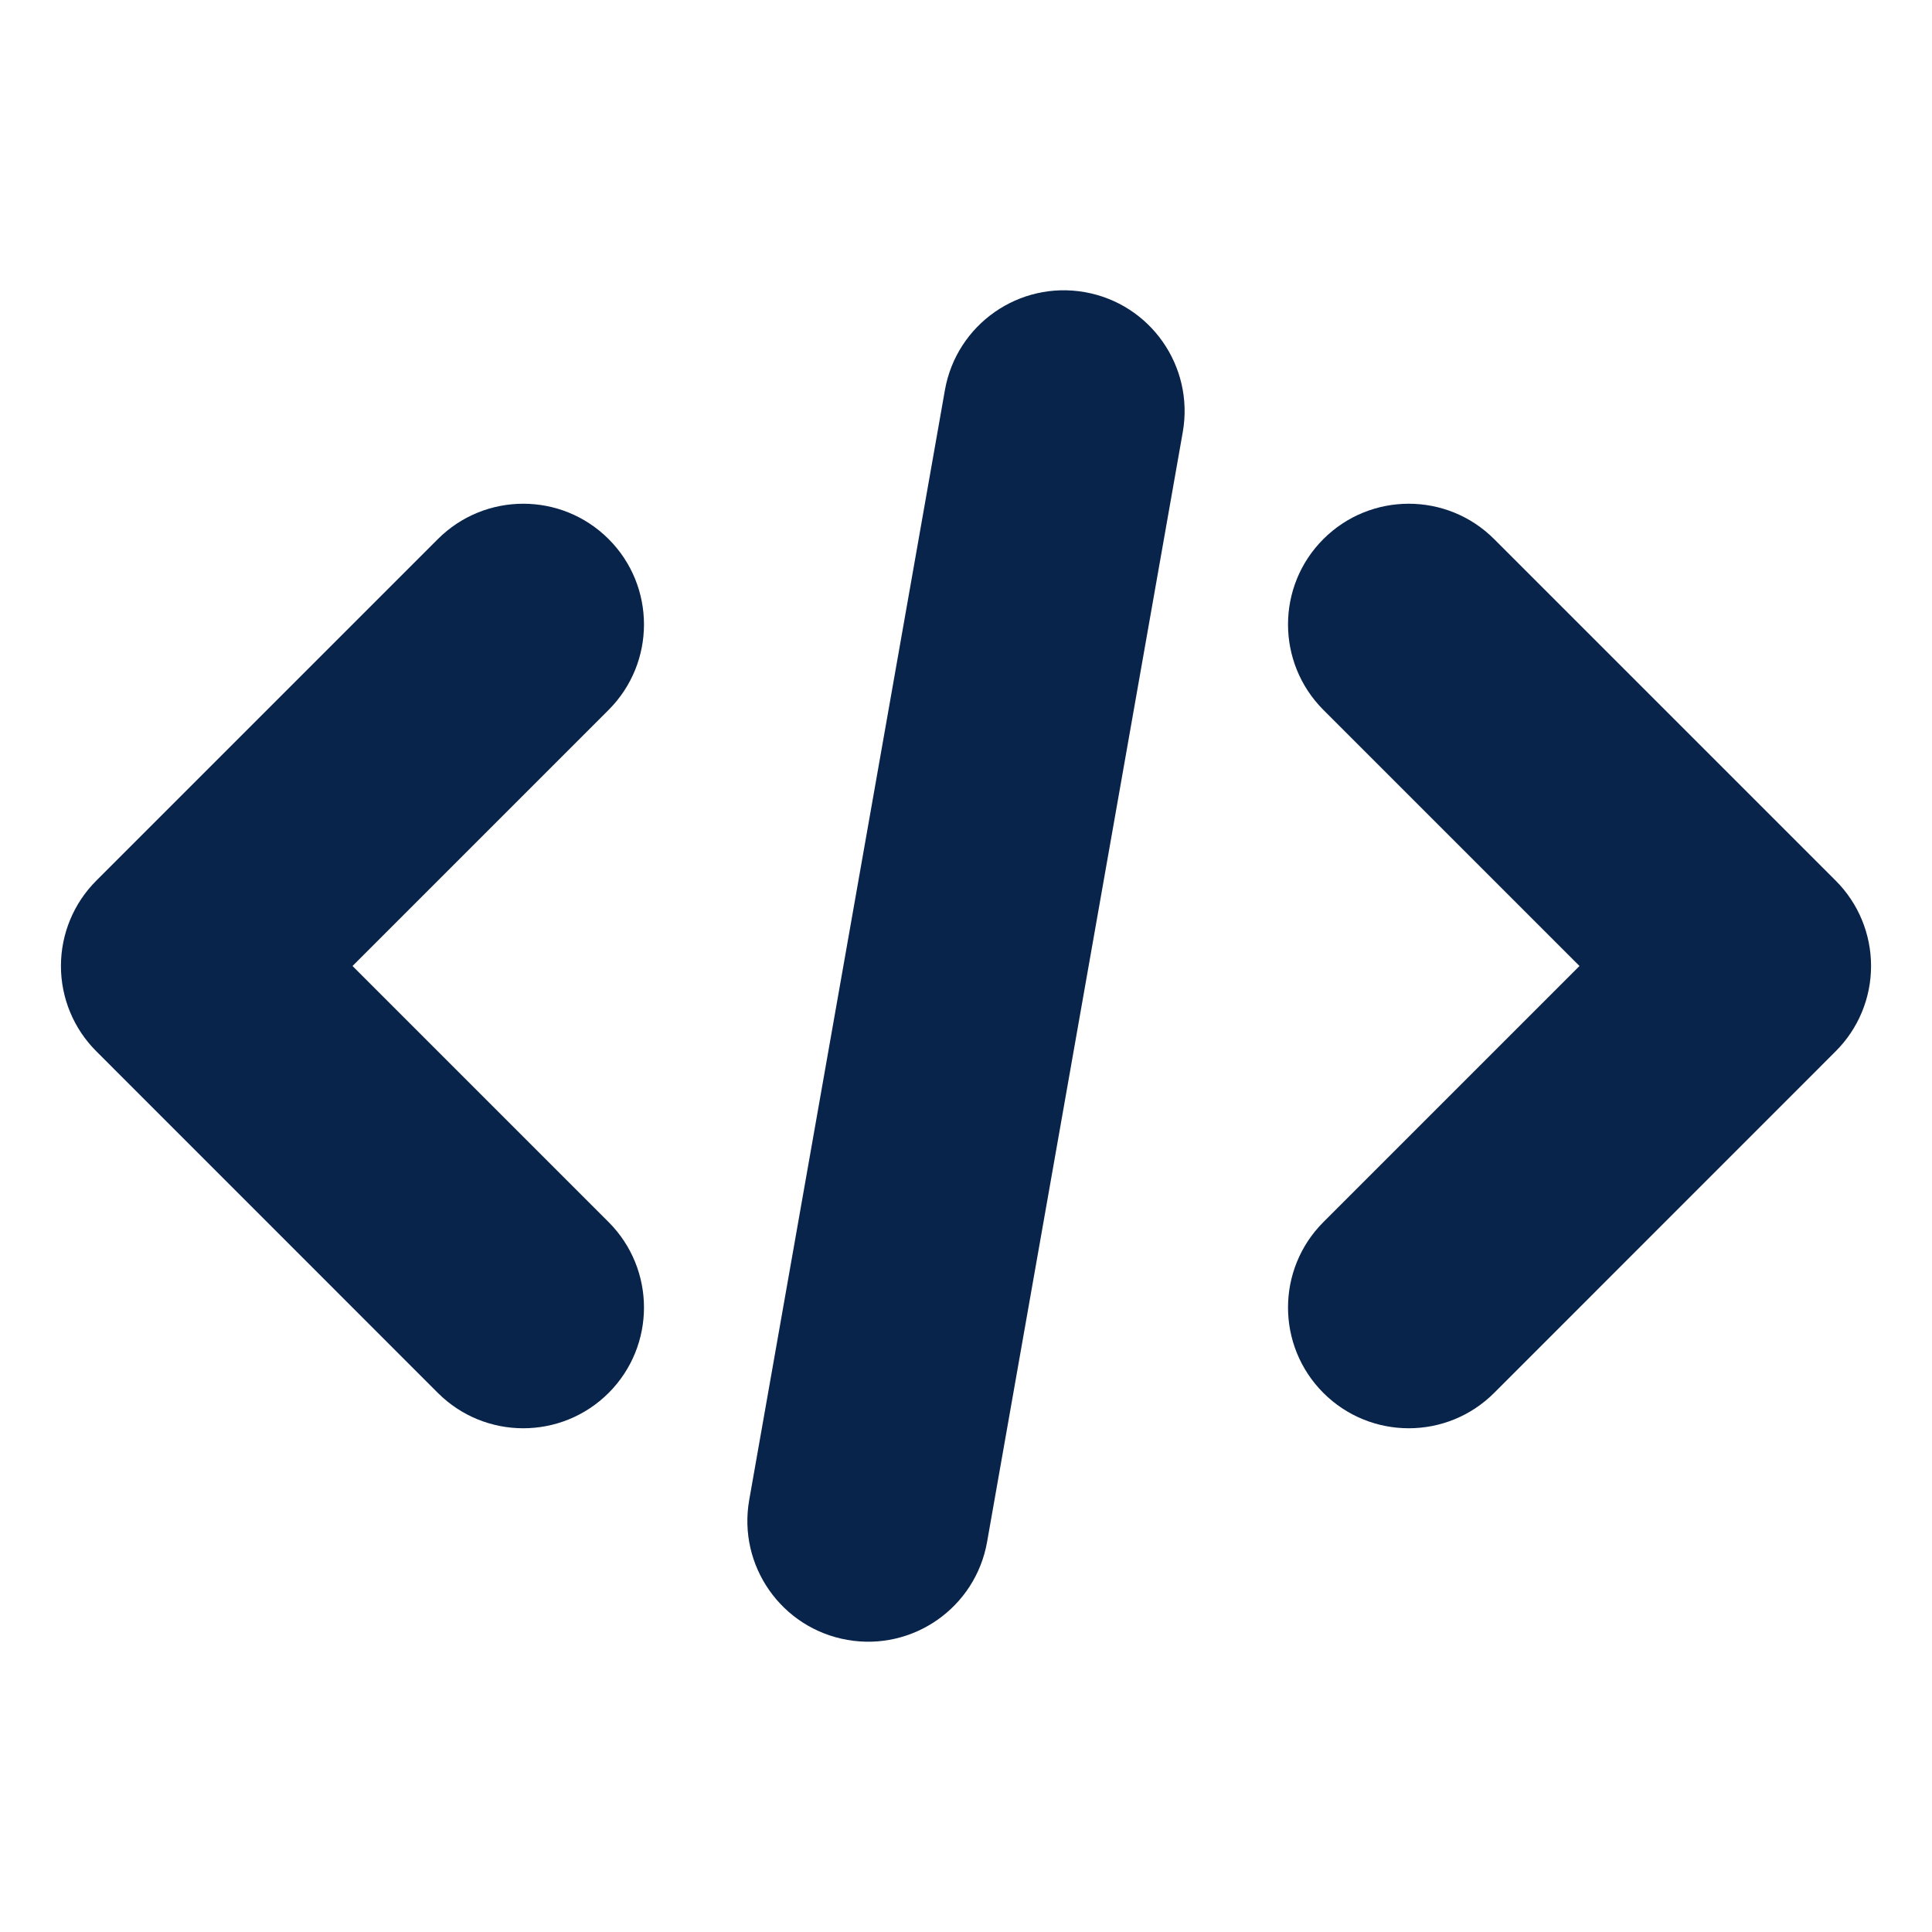
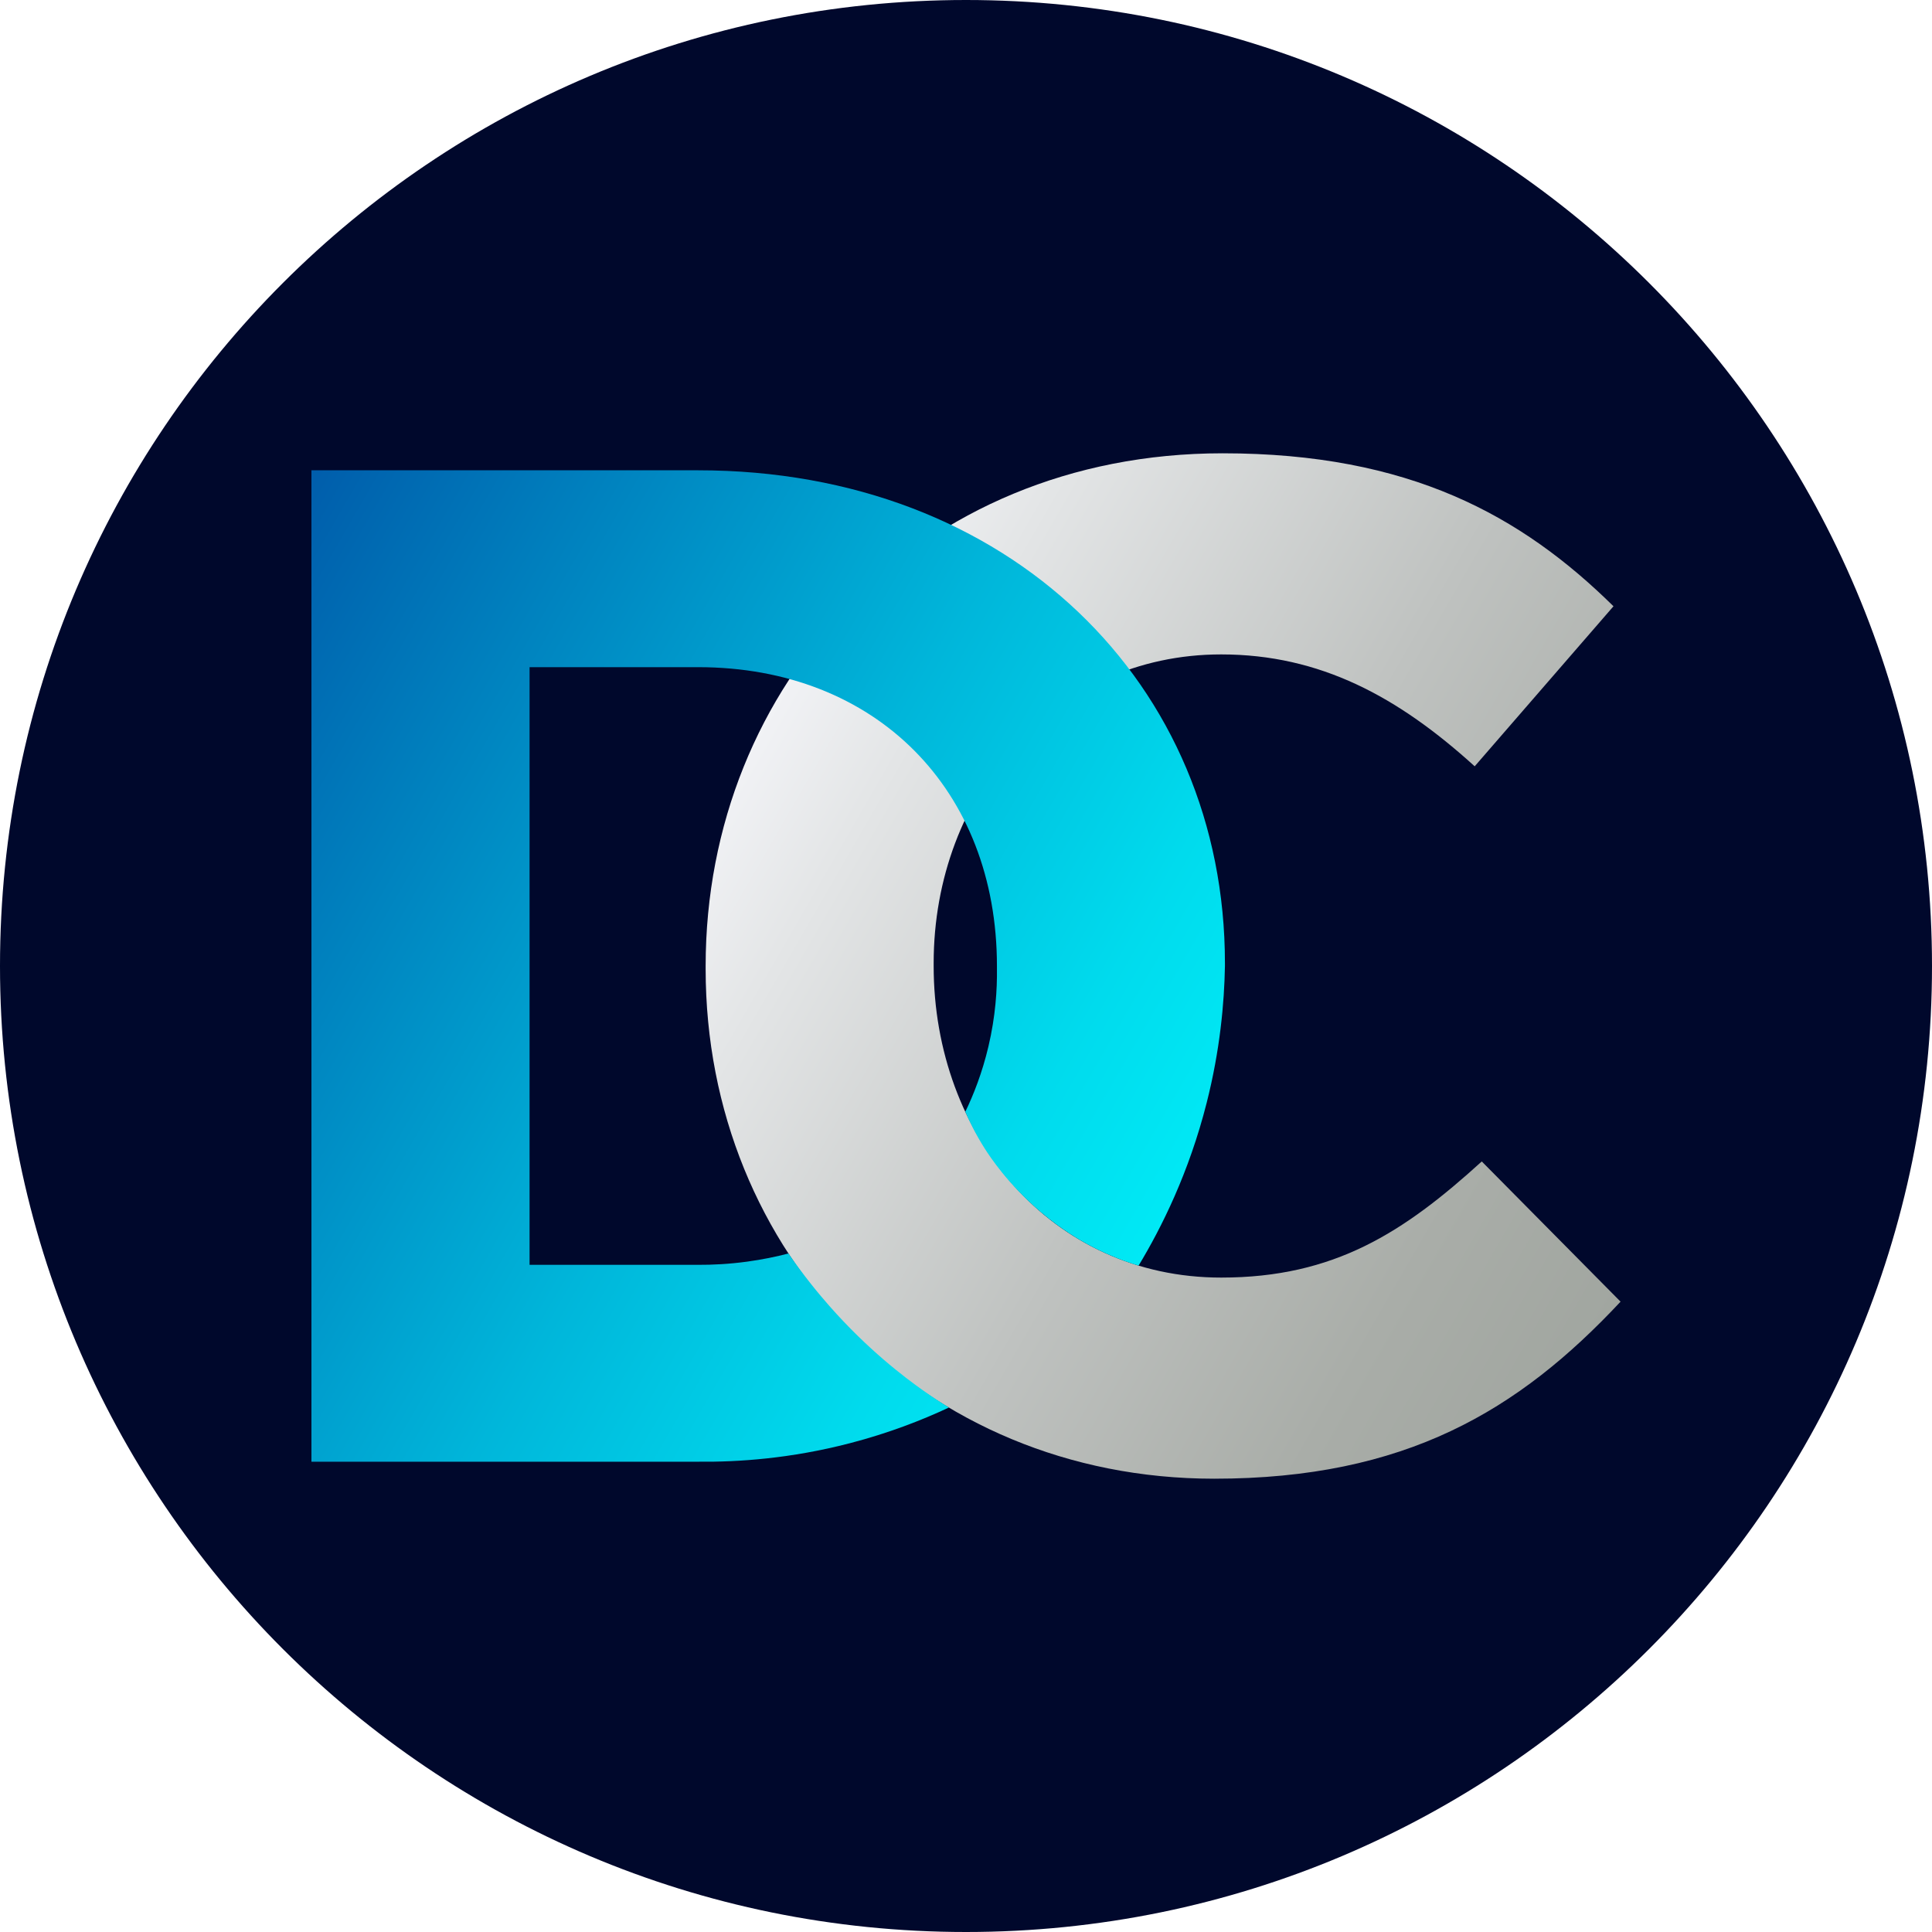
- <svg xmlns="http://www.w3.org/2000/svg" width="800px" height="800px" viewBox="0 0 24 24" version="1.1">
-   <g id="页面-1" stroke="none" stroke-width="1" fill="none" fill-rule="evenodd">
-     <g id="Development" transform="translate(0, -48)" fill-rule="nonzero">
-       <g id="code_fill" transform="translate(0, 48)">
-         <path d="M24,0 L24,24 L0,24 L0,0 L24,0 Z M12.593,23.258 L12.582,23.26 L12.511,23.295 L12.492,23.299 L12.492,23.299 L12.477,23.295 L12.406,23.26 C12.396,23.256 12.387,23.259 12.382,23.265 L12.378,23.276 L12.361,23.703 L12.366,23.723 L12.377,23.736 L12.48,23.81 L12.495,23.814 L12.495,23.814 L12.507,23.81 L12.611,23.736 L12.623,23.72 L12.623,23.72 L12.627,23.703 L12.61,23.276 C12.608,23.266 12.601,23.259 12.593,23.258 L12.593,23.258 Z M12.858,23.145 L12.845,23.147 L12.66,23.24 L12.65,23.25 L12.65,23.25 L12.647,23.261 L12.665,23.691 L12.67,23.703 L12.67,23.703 L12.678,23.71 L12.879,23.803 C12.891,23.807 12.902,23.803 12.908,23.795 L12.912,23.781 L12.878,23.167 C12.875,23.155 12.867,23.147 12.858,23.145 L12.858,23.145 Z M12.143,23.147 C12.133,23.142 12.122,23.145 12.116,23.153 L12.11,23.167 L12.076,23.781 C12.075,23.793 12.083,23.802 12.093,23.805 L12.108,23.803 L12.309,23.71 L12.319,23.702 L12.319,23.702 L12.323,23.691 L12.34,23.261 L12.337,23.249 L12.337,23.249 L12.328,23.24 L12.143,23.147 Z" id="MingCute" fill-rule="nonzero">
- 
- </path>
-         <path d="M13.476,3.629 C14.292,3.773 14.836,4.551 14.693,5.367 L12.262,19.154 C12.118,19.97 11.34,20.515 10.524,20.371 C9.708,20.227 9.163,19.449 9.307,18.633 L11.738,4.846 C11.882,4.03 12.66,3.485 13.476,3.629 Z M7.561,6.697 C8.146,7.282 8.146,8.232 7.561,8.818 L4.379,12 L7.561,15.182 C8.146,15.768 8.146,16.717 7.561,17.303 C6.975,17.889 6.025,17.889 5.439,17.303 L1.197,13.06 C0.915,12.779 0.757,12.398 0.757,12 C0.757,11.602 0.915,11.22 1.197,10.939 L5.439,6.697 C6.025,6.111 6.975,6.111 7.561,6.697 Z M18.561,6.697 L22.803,10.939 C23.085,11.22 23.243,11.602 23.243,12 C23.243,12.398 23.085,12.779 22.803,13.06 L18.561,17.303 C17.975,17.889 17.025,17.889 16.439,17.303 C15.854,16.717 15.854,15.768 16.439,15.182 L19.621,12 L16.439,8.818 C15.854,8.232 15.854,7.282 16.439,6.697 C17.025,6.111 17.975,6.111 18.561,6.697 Z" id="形状" fill="#09244B">
- 
- </path>
-       </g>
-     </g>
+ <svg xmlns="http://www.w3.org/2000/svg" id="uuid-72cbf568-1d76-4fd6-9283-8e0a23b1d39f" data-name="Layer 1" viewBox="0 0 800 800">
+   <defs>
+     <linearGradient id="uuid-d8800964-7b42-4a59-9876-6f7bf442e7cb" x1="320.7" y1="291.28" x2="690.72" y2="504.91" gradientUnits="userSpaceOnUse">
+       <stop offset="0" stop-color="#f1f2f5" />
+       <stop offset=".13" stop-color="#e3e5e6" />
+       <stop offset=".51" stop-color="#bfc2c0" />
+       <stop offset=".81" stop-color="#a9ada8" />
+       <stop offset="1" stop-color="#a1a6a0" />
+     </linearGradient>
+     <linearGradient id="uuid-afa4667a-67b4-4a51-975b-af12d3d1a1e8" x1="68.45" y1="299.54" x2="467.98" y2="530.2" gradientUnits="userSpaceOnUse">
+       <stop offset="0" stop-color="#005dab" />
+       <stop offset=".19" stop-color="#007bbb" />
+       <stop offset=".57" stop-color="#00b6da" />
+       <stop offset=".85" stop-color="#00dbed" />
+       <stop offset="1" stop-color="#00e9f5" />
+     </linearGradient>
+   </defs>
+   <circle cx="400" cy="400" r="400" fill="#00082c" />
+   <g>
+     <path d="M292.19,401.17v-1.17c0-116.7,87.97-212.3,214.06-212.3,77.41,0,123.74,25.8,161.86,63.34l-57.47,66.27c-31.67-28.74-63.92-46.33-104.98-46.33-69.2,0-119.05,57.47-119.05,127.85v1.17c0,70.37,48.68,129.02,119.05,129.02,46.92,0,75.65-18.77,107.91-48.09l57.47,58.06c-42.23,45.16-89.14,73.31-168.31,73.31-120.81,0-210.54-93.25-210.54-211.12Z" fill="url(#uuid-d8800964-7b42-4a59-9876-6f7bf442e7cb)" />
+     <path d="M289.06,194.74h-160.1v410.52h160.1c16.68.18,38.4-1.3,62.87-7.66,15.98-4.15,29.7-9.49,40.97-14.76-2.56-1.59-6.15-3.91-10.35-6.86-8-5.64-23.23-17.16-39.15-35.24-4.76-5.41-10.69-12.65-16.92-21.7-5.06,1.32-10.8,2.52-17.13,3.38-7.48,1.01-14.31,1.35-20.28,1.32h-69.79v-247.48h69.79c73.89,0,123.74,51.02,123.74,123.74v1.17c.11,8.5-.56,19.58-3.52,32.14-2.58,10.96-6.2,20.06-9.58,27.07,1.65,3.82,4.22,9.16,8.02,15.16,2.15,3.39,9.69,14.88,23.23,26.34,8.75,7.4,16.43,11.76,19.34,13.34,6.74,3.67,12.59,5.92,15.46,6.96,2.28.82,4.23,1.45,5.7,1.89,9.51-15.75,20.86-38.46,28.21-67.47,5.51-21.76,7.28-41.18,7.55-56.6v-1.17c0-115.53-89.14-204.09-218.16-204.09Z" fill="url(#uuid-afa4667a-67b4-4a51-975b-af12d3d1a1e8)" />
  </g>
</svg>
